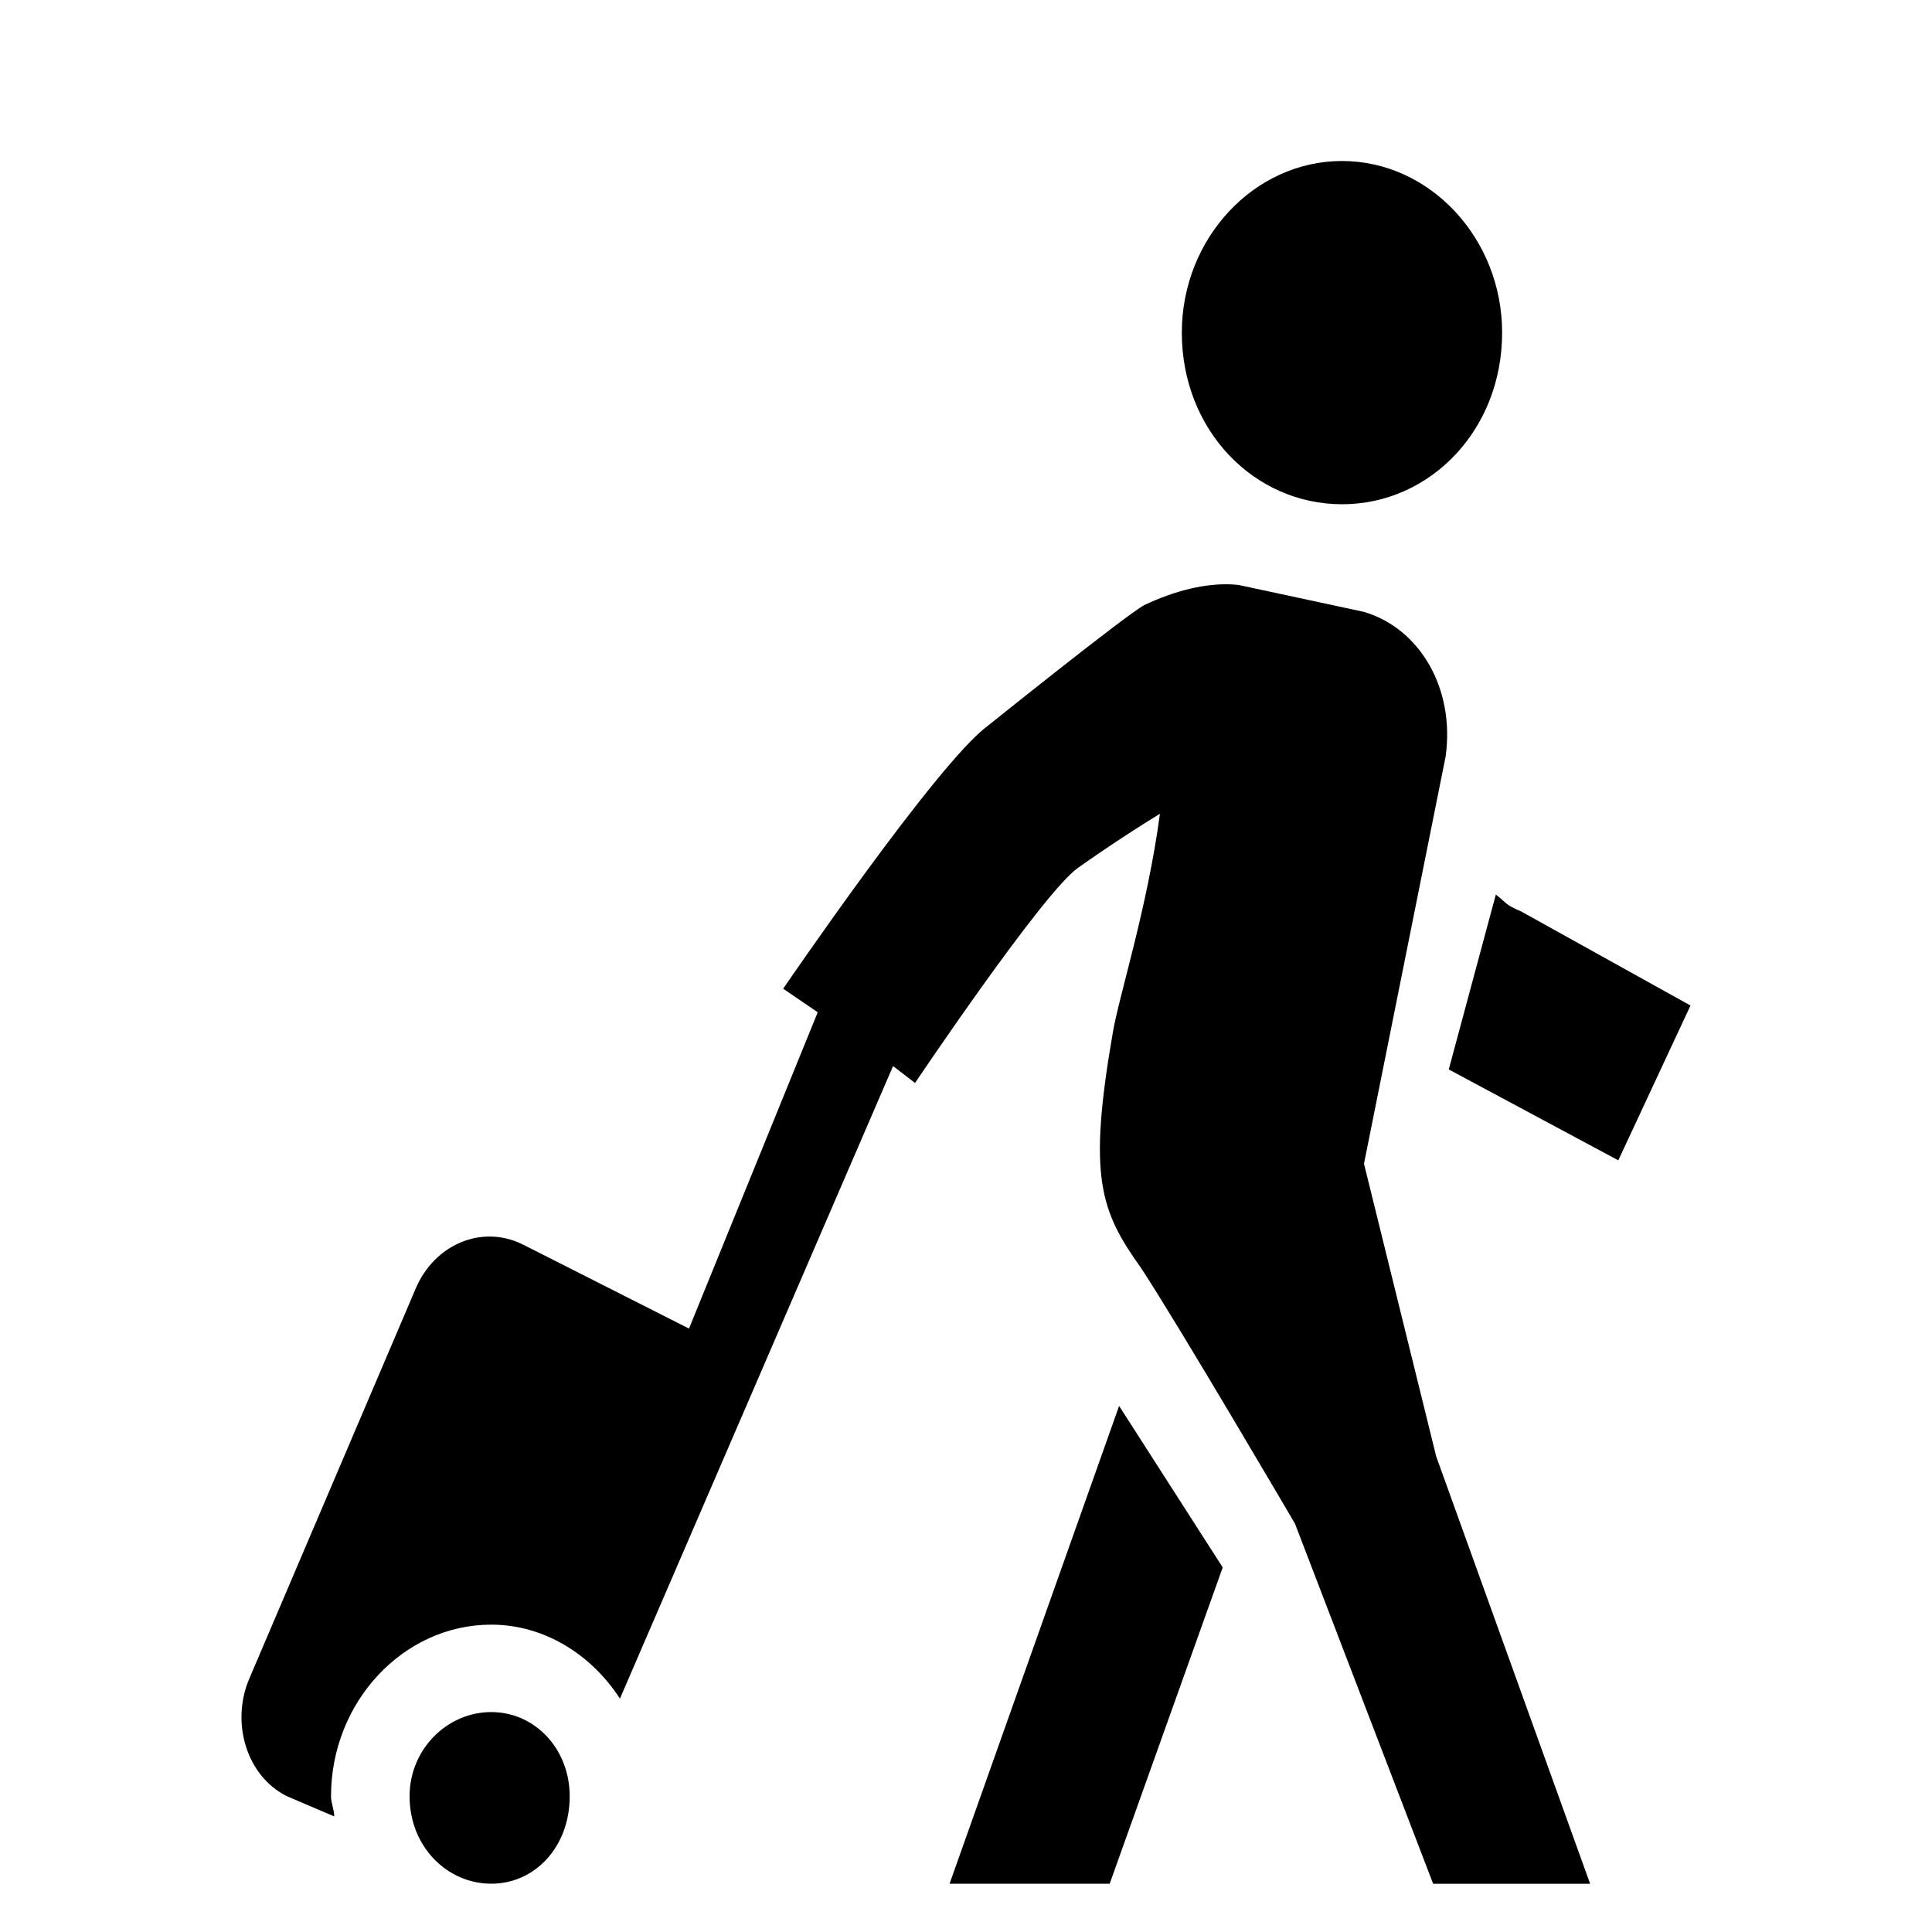
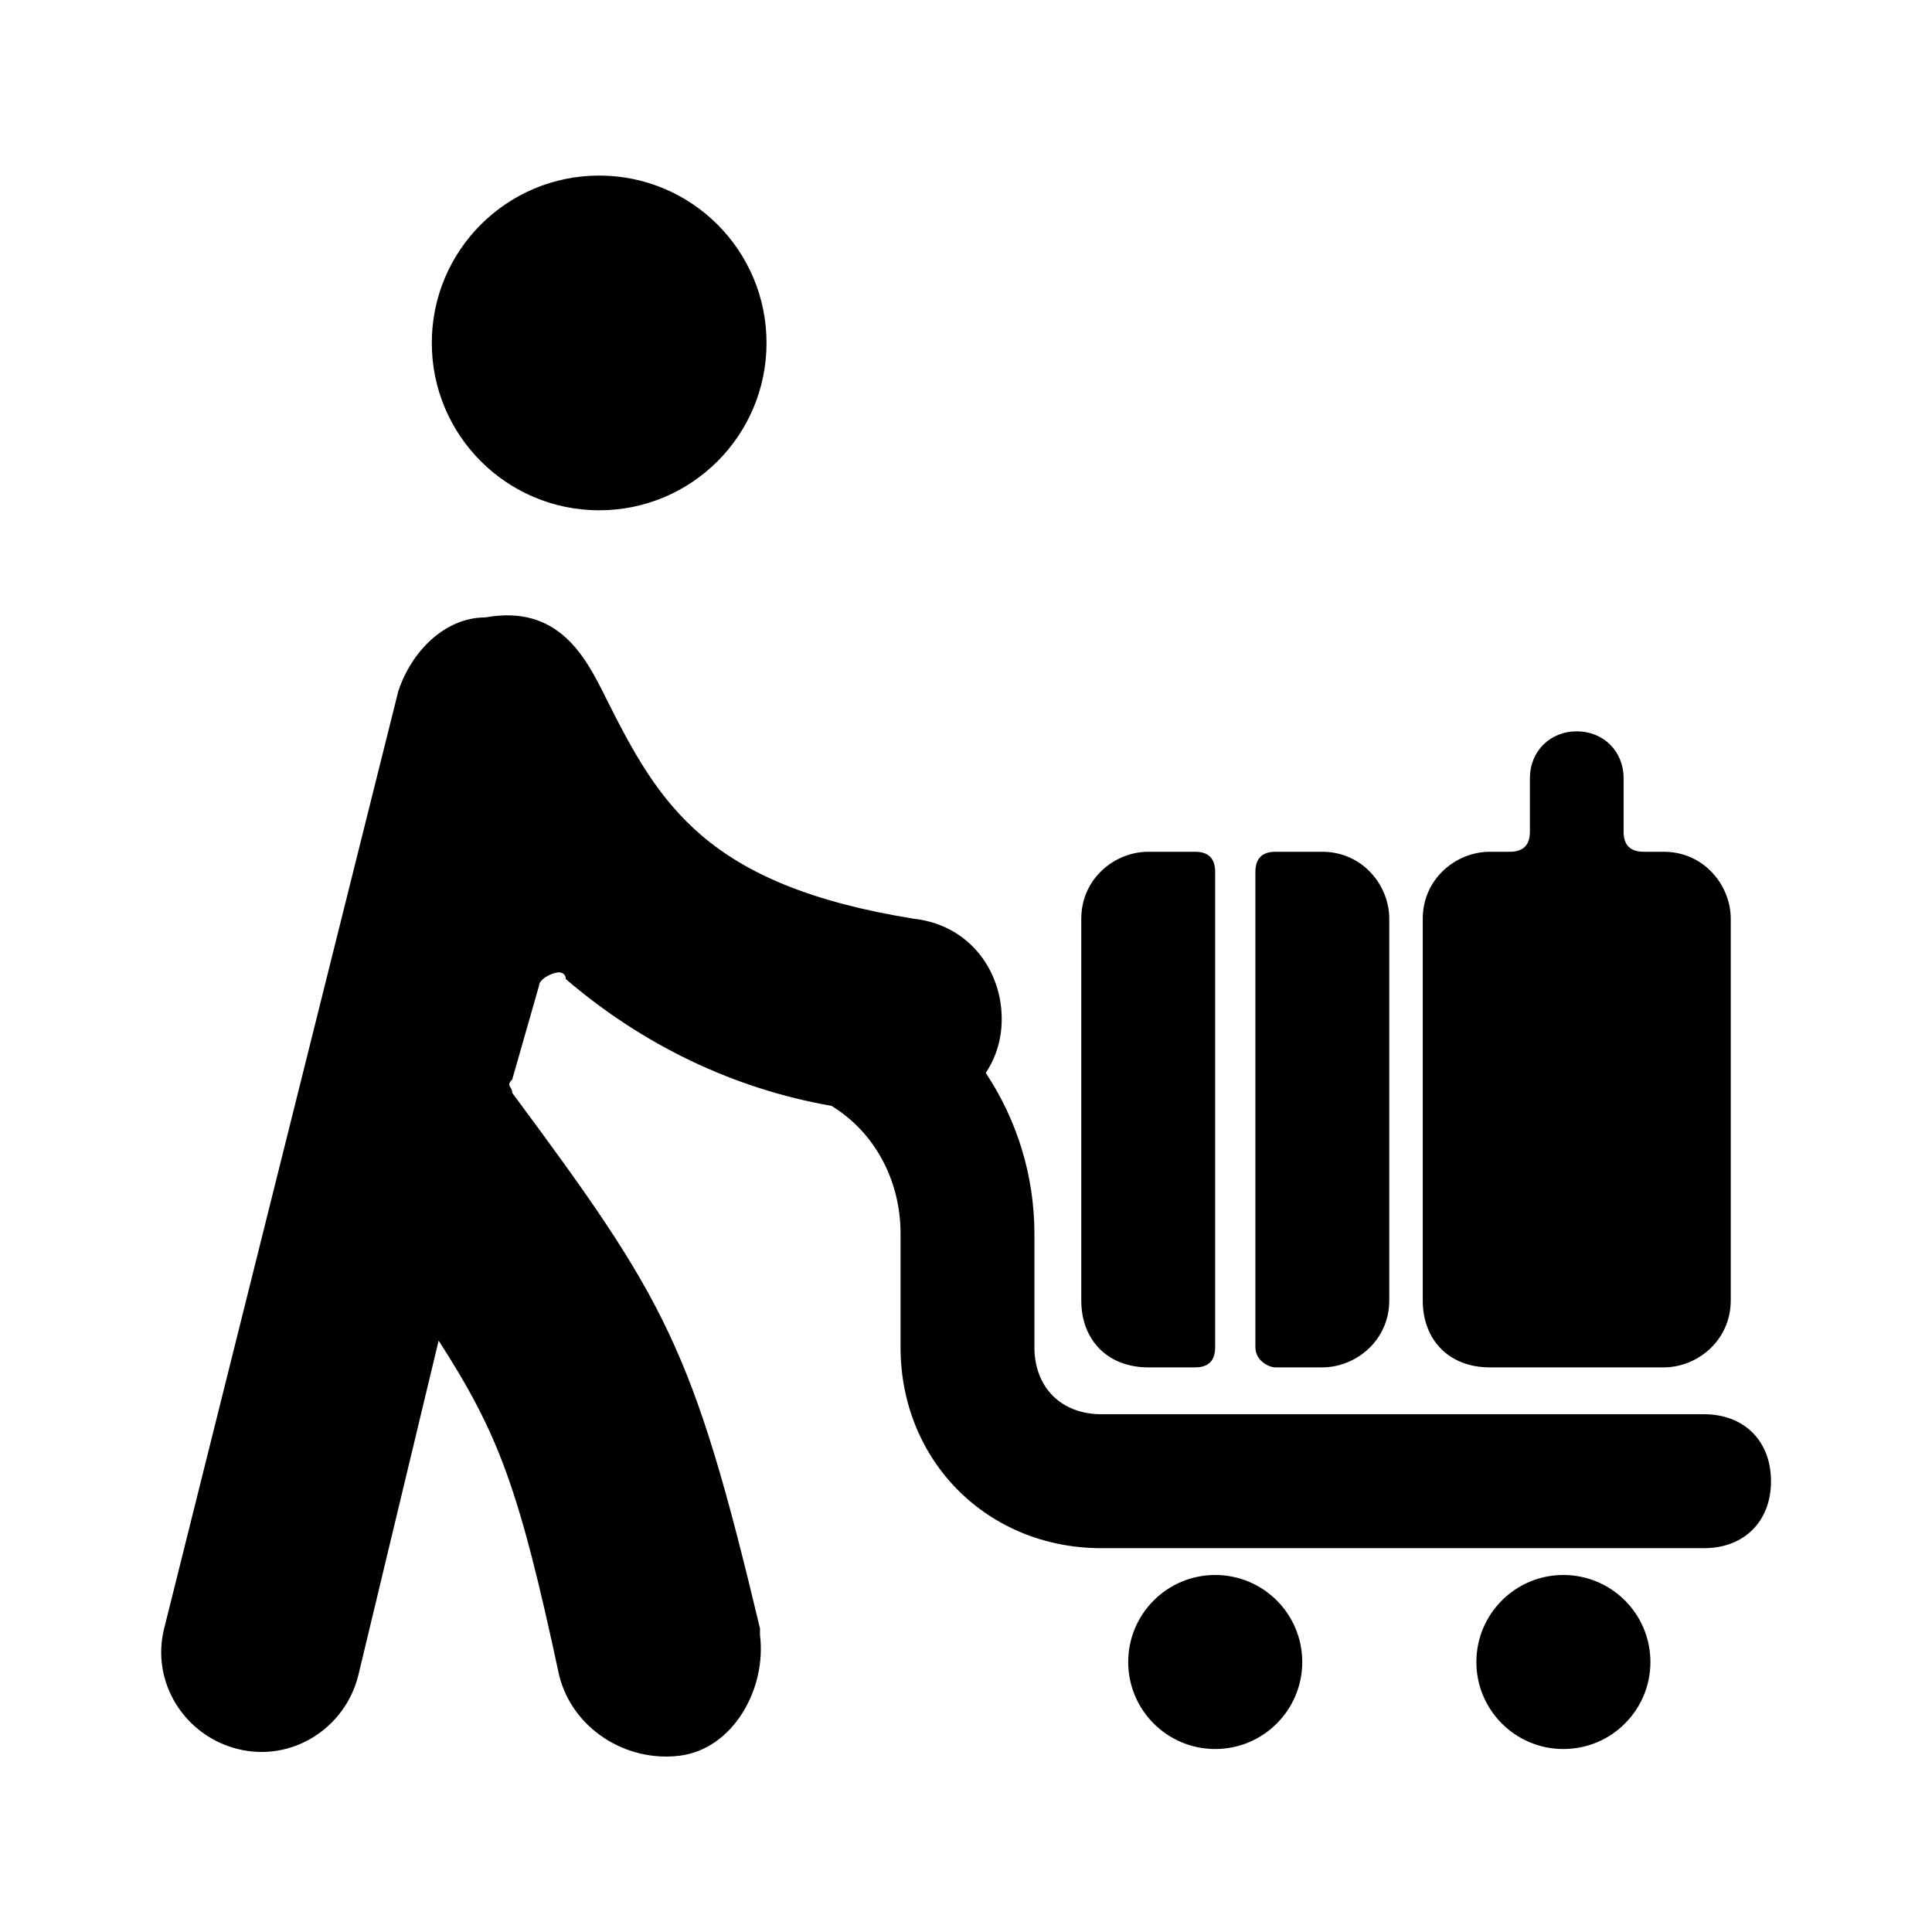
<svg xmlns="http://www.w3.org/2000/svg" width="24" height="24" viewBox="0 0 24 24">
-   <path id="self-transfer-a" d="M16.671,2 C15.579,2 14.681,2.962 14.681,4.132 C14.681,5.344 15.579,6.264 16.671,6.264 C17.763,6.264 18.66,5.344 18.66,4.132 C18.66,2.962 17.763,2 16.671,2 Z M15.384,7.266 C14.994,7.224 14.565,7.35 14.214,7.517 C13.98,7.643 12.264,9.022 12.264,9.022 C11.64,9.482 9.729,12.282 9.729,12.282 L10.158,12.575 L8.559,16.504 L6.492,15.458 C5.984,15.208 5.4,15.458 5.166,16.002 L3.098,20.85 C2.864,21.394 3.059,22.063 3.566,22.314 L4.152,22.564 C4.152,22.481 4.112,22.397 4.112,22.314 C4.112,21.143 5.01,20.182 6.102,20.182 C6.765,20.182 7.35,20.558 7.701,21.101 L11.094,13.243 L11.367,13.453 C11.367,13.453 12.967,11.07 13.395,10.778 C13.395,10.778 13.863,10.443 14.409,10.109 C14.253,11.279 13.902,12.366 13.824,12.826 C13.512,14.624 13.668,15.042 14.175,15.752 C14.643,16.463 16.087,18.928 16.087,18.928 L17.803,23.401 L19.753,23.401 L17.841,18.092 L16.944,14.456 L17.958,9.398 C18.075,8.562 17.646,7.81 16.944,7.601 L15.384,7.266 Z M18.582,11.112 L17.997,13.285 L20.103,14.414 L21,12.491 L18.894,11.321 C18.699,11.237 18.738,11.237 18.582,11.112 Z M13.902,17.465 L11.796,23.4 L13.785,23.4 L15.189,19.471 L13.902,17.465 Z M6.102,21.268 C5.556,21.268 5.088,21.728 5.088,22.314 C5.088,22.941 5.556,23.4 6.102,23.4 C6.648,23.4 7.077,22.94 7.077,22.314 C7.077,21.728 6.648,21.268 6.102,21.268 Z" />
+   <path d="M12.246 13.329a3.611 3.611 0 0 1 .604 1.993v1.414c0 .499.333.832.832.832h7.486c.499 0 .832.333.832.832 0 .499-.333.832-.832.832H13.682c-1.414 0-2.495-1.081-2.495-2.495v-1.414c0-.617-.286-1.234-.858-1.586-1.208-.21-2.339-.751-3.301-1.575 0-.083-.083-.083-.083-.083-.083 0-.249.083-.249.166l-.333 1.165c-.083.083 0 .083 0 .166 1.913 2.579 2.246 3.161 3.078 6.654v.083c.083.665-.333 1.414-.998 1.497-.665.083-1.331-.333-1.497-.998-.499-2.329-.749-2.994-1.497-4.159l-.998 4.159c-.166.665-.832 1.081-1.497.915-.665-.166-1.081-.832-.915-1.497L4.948 8.585c.166-.499.582-.915 1.081-.915.915-.166 1.248.499 1.497.998.665 1.331 1.248 2.329 3.826 2.745.749.083 1.165.749 1.081 1.414a1.178 1.178 0 0 1-.188.502zM7.444 6.339c-1.149 0-2.08-.931-2.08-2.079 0-1.149.931-2.079 2.079-2.079 1.149 0 2.079.931 2.079 2.079 0 1.149-.931 2.079-2.079 2.079zm7.652 15.388c-.597 0-1.081-.484-1.081-1.081s.484-1.081 1.081-1.081 1.081.484 1.081 1.081-.484 1.081-1.081 1.081zm4.325 0c-.597 0-1.081-.484-1.081-1.081s.484-1.081 1.081-1.081c.597 0 1.081.484 1.081 1.081s-.484 1.081-1.081 1.081zm-.915-4.741c-.499 0-.832-.333-.832-.832V11.413c0-.499.416-.832.832-.832h.25c.166 0 .249-.083.249-.249v-.665c0-.333.249-.582.582-.582.333 0 .582.249.582.582v.665c0 .166.083.249.25.249h.249c.499 0 .832.416.832.832v4.741c0 .499-.416.832-.832.832h-2.163zm-4.242 0c-.499 0-.832-.333-.832-.832V11.413c0-.499.416-.832.832-.832h.582c.166 0 .249.083.249.25v5.906c0 .166-.083.249-.249.249h-.582zm1.58 0c-.083 0-.249-.083-.249-.249v-5.906c0-.166.083-.25.249-.25h.582c.499 0 .832.416.832.832v4.741c0 .499-.416.832-.832.832h-.582z" />
</svg>
